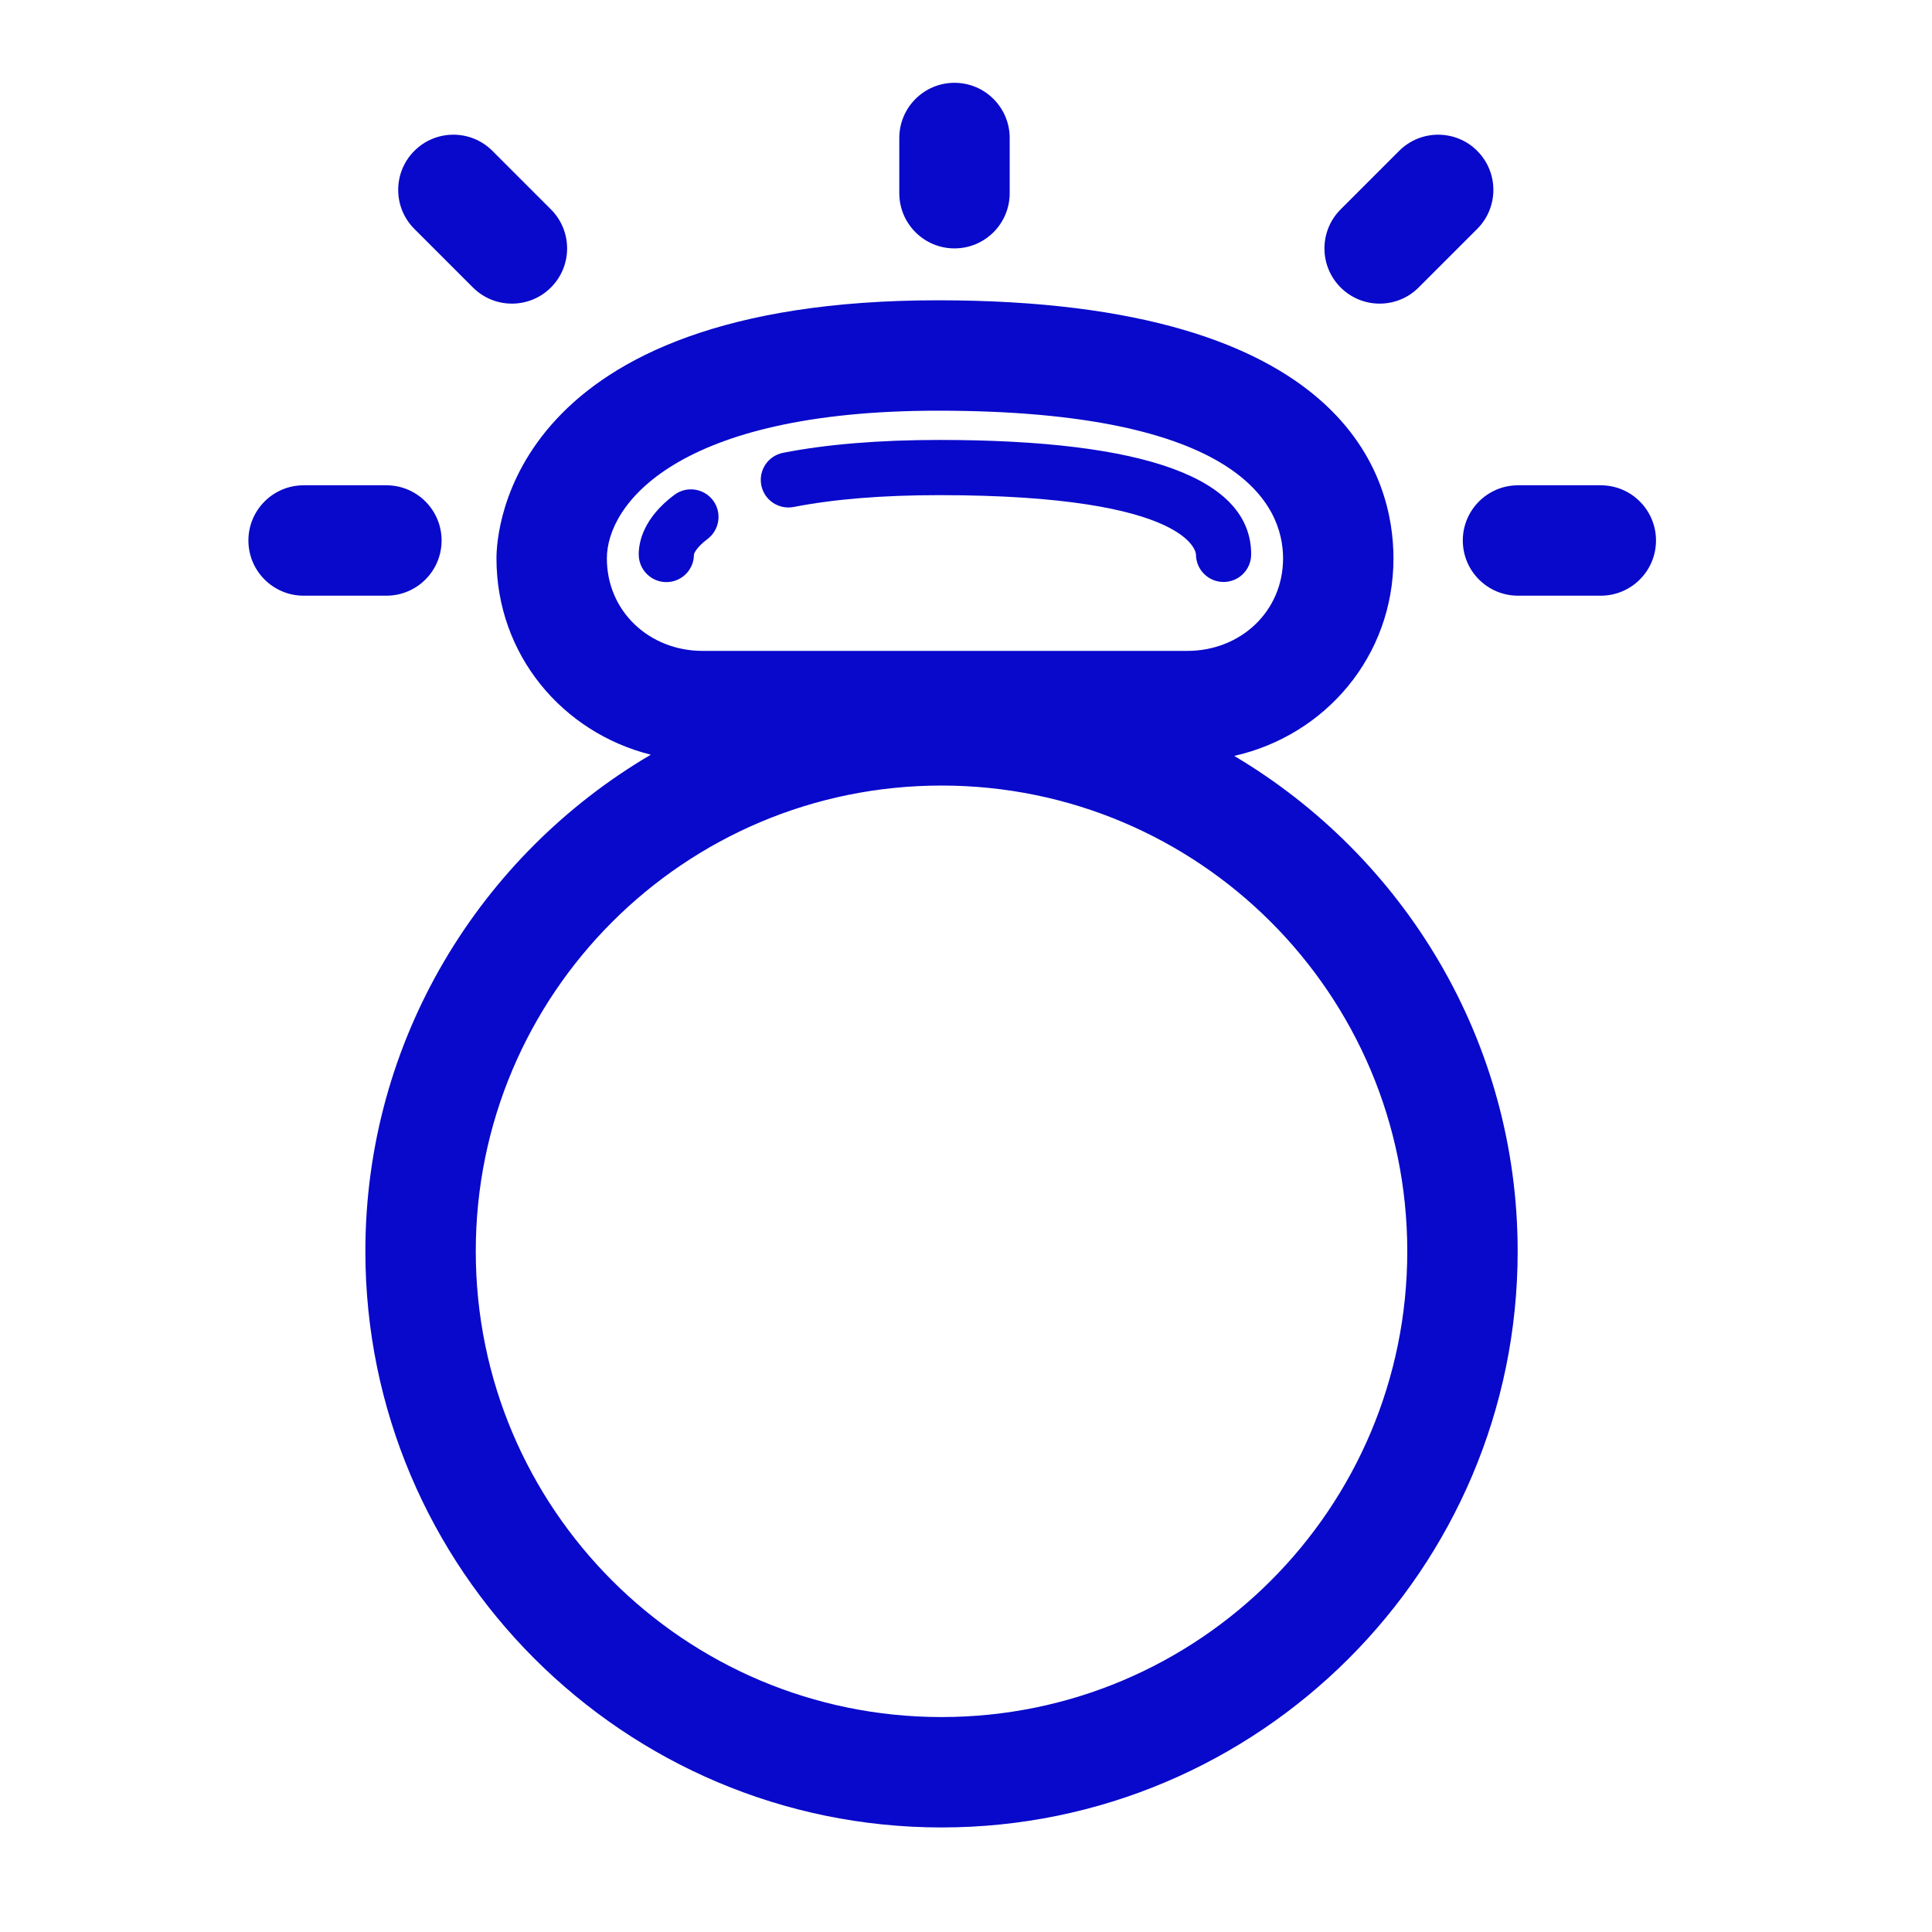
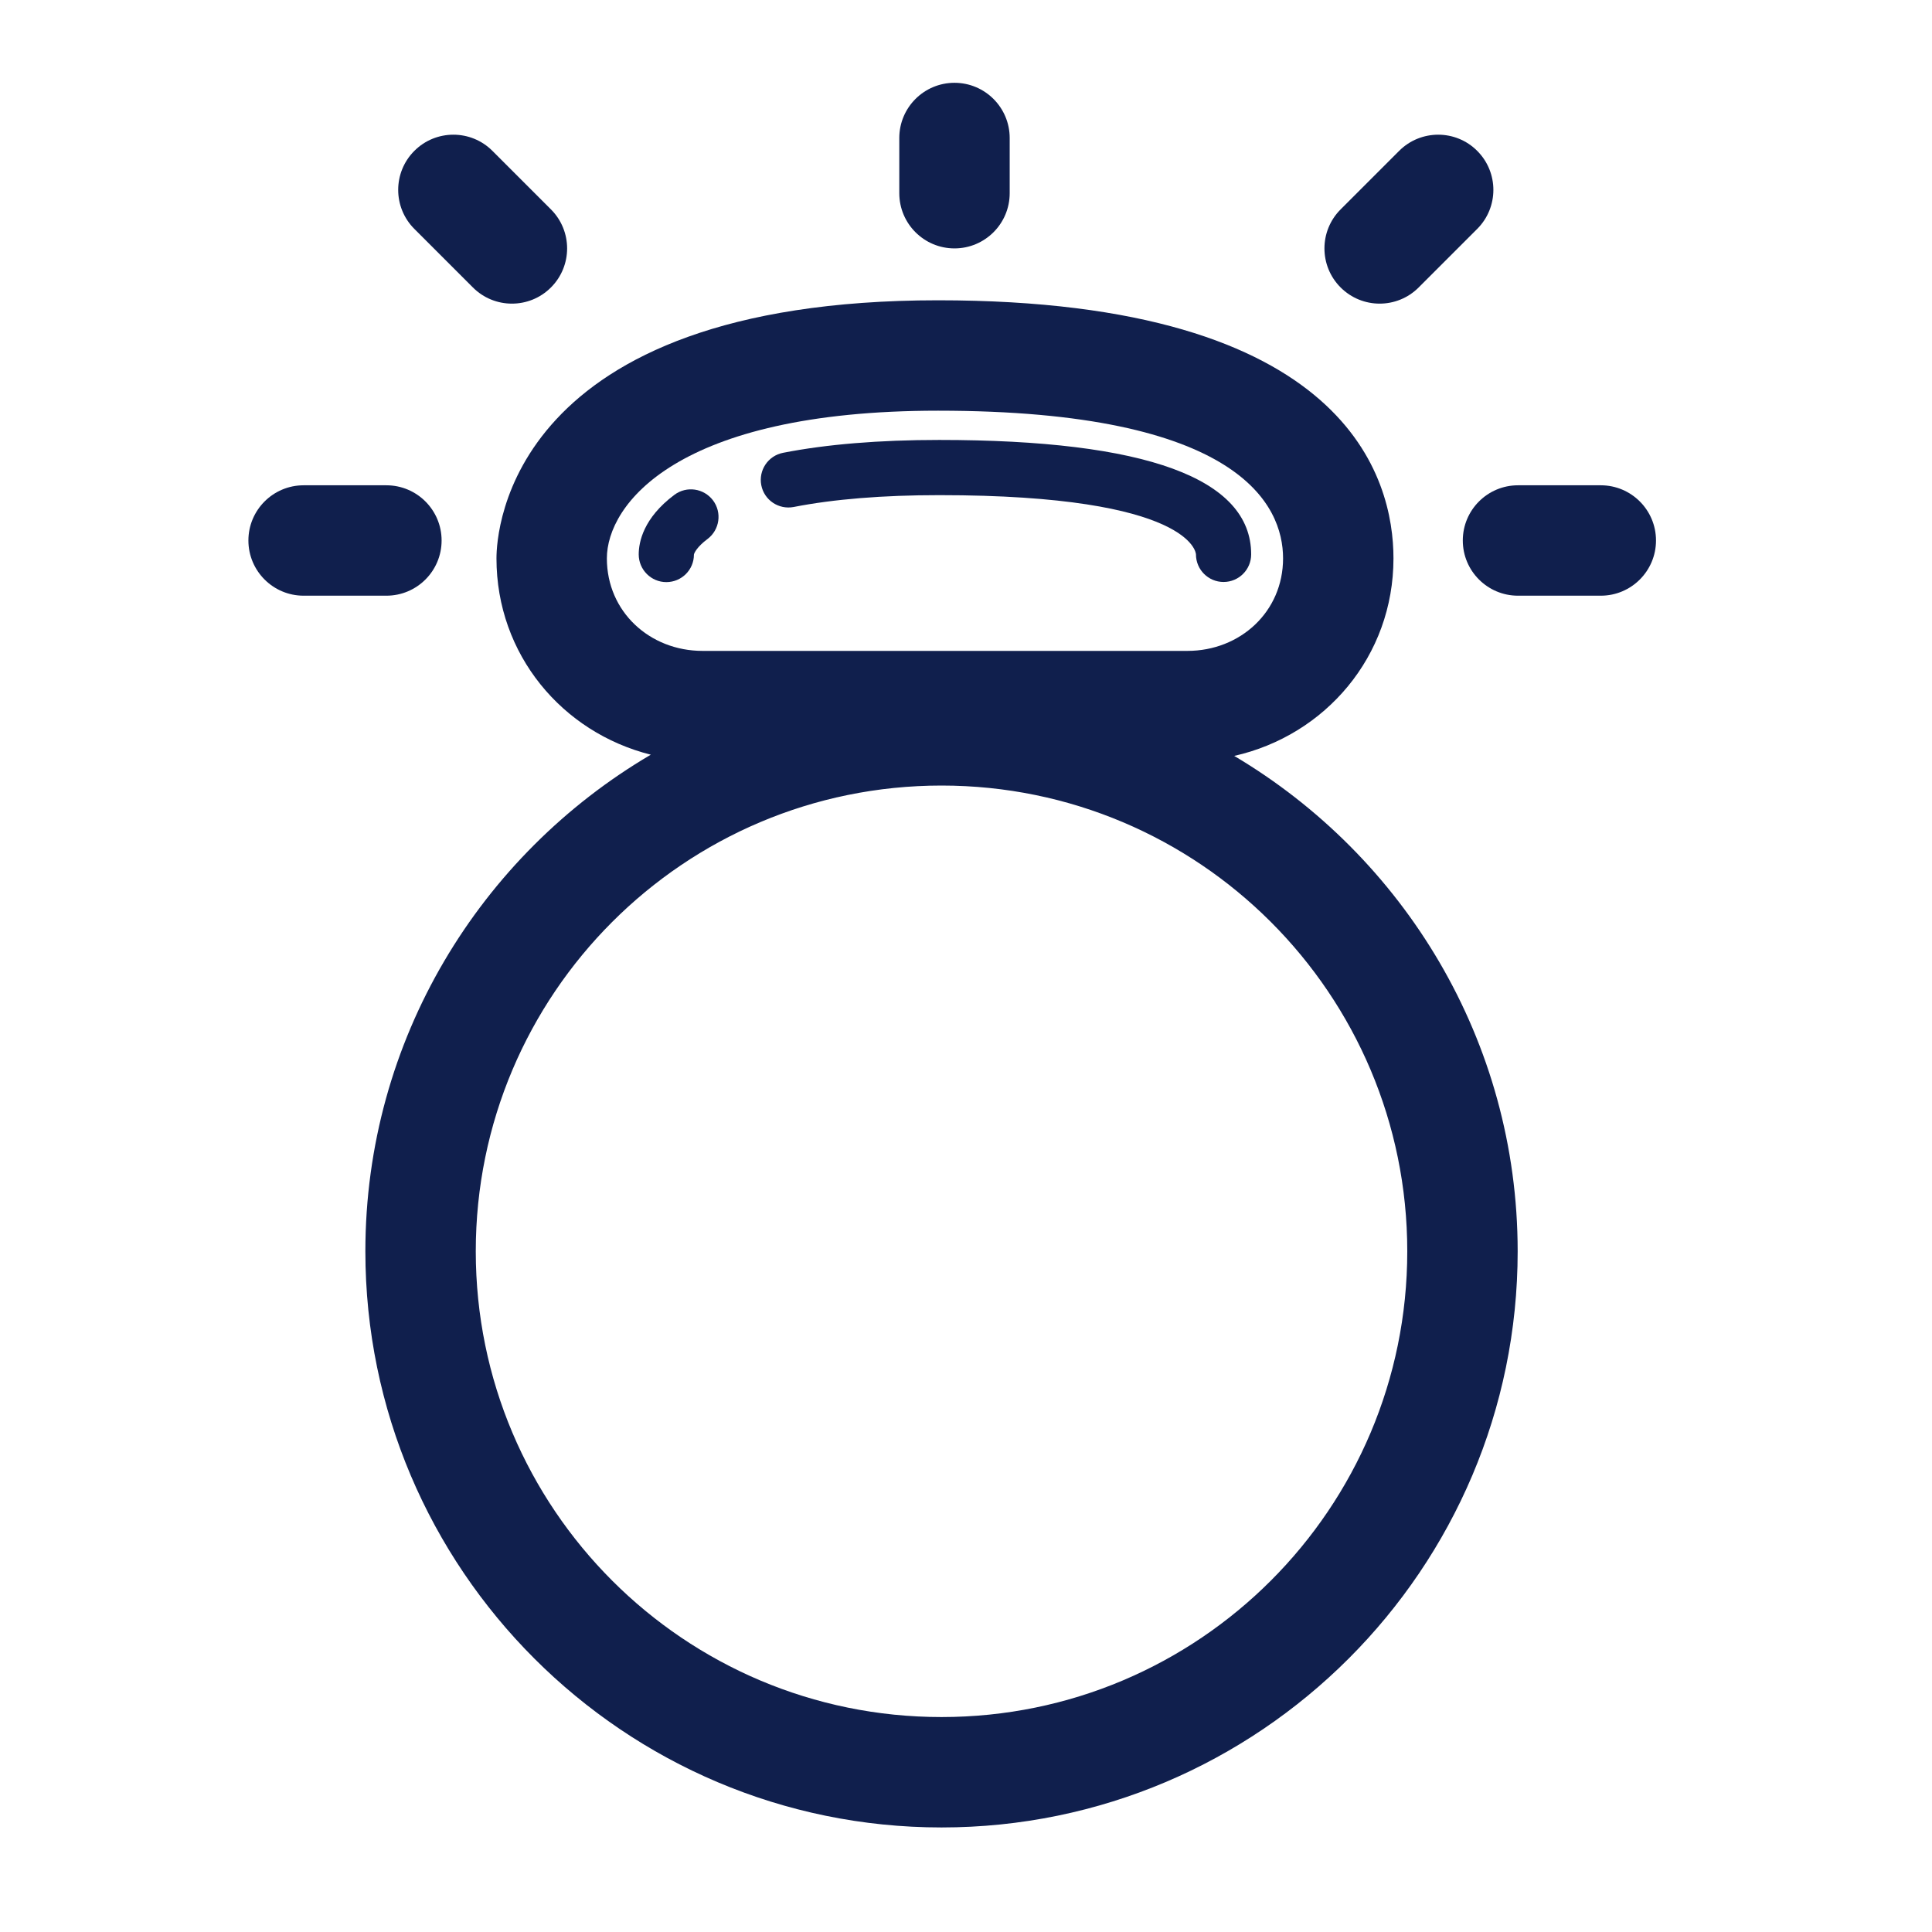
- <svg xmlns="http://www.w3.org/2000/svg" fill="#0909cb" version="1.1" id="Layer_1" width="800px" height="800px" viewBox="0 0 70 70" enable-background="new 0 0 70 70" xml:space="preserve">
+ <svg xmlns="http://www.w3.org/2000/svg" fill="#101f4d" version="1.1" id="Layer_1" width="800px" height="800px" viewBox="0 0 70 70" enable-background="new 0 0 70 70" xml:space="preserve">
  <g id="SVGRepo_bgCarrier" stroke-width="0" />
  <g id="SVGRepo_tracerCarrier" stroke-linecap="round" stroke-linejoin="round" />
  <g id="SVGRepo_iconCarrier">
    <g>
      <path d="M28.757,18.369c1.449-0.284,3.224-0.429,5.274-0.429c9.194,0,9.301,2.125,9.301,2.146c0,0.553,0.447,1,1,1 c0.552,0,1-0.447,1-1c0-2.751-3.803-4.146-11.301-4.146c-2.18,0-4.083,0.157-5.659,0.466c-0.542,0.106-0.895,0.632-0.789,1.174 C27.689,18.123,28.215,18.473,28.757,18.369z" />
      <path d="M25.834,18.13c-0.332-0.44-0.958-0.532-1.4-0.201c-1.124,0.841-1.292,1.713-1.292,2.158c0,0.553,0.448,1.004,1,1.004 s1-0.444,1-0.997c0.007-0.056,0.112-0.28,0.49-0.563C26.075,19.199,26.165,18.572,25.834,18.13z" />
      <path d="M44.718,27.388c3.301-0.744,5.77-3.608,5.77-7.157c0-2.855-1.607-9.351-16.5-9.351c-15.551,0-16,8.378-16,9.351 c0,3.485,2.381,6.308,5.592,7.113c-6.176,3.629-10.342,10.326-10.342,17.993c0,11.511,9.364,20.875,20.875,20.875 c11.511,0,20.875-9.364,20.875-20.875C54.987,37.7,50.854,31.028,44.718,27.388z M21.988,20.231c0-1.932,2.5-5.351,12-5.351 c10.917,0,12.5,3.419,12.5,5.351s-1.551,3.352-3.467,3.352H25.455C23.54,23.583,21.988,22.163,21.988,20.231z M34.113,62.212 c-9.32,0-16.875-7.555-16.875-16.875s7.555-16.875,16.875-16.875c9.32,0,16.875,7.555,16.875,16.875S43.433,62.212,34.113,62.212z" />
      <path d="M16,19.583c0-1.104-0.896-2-2-2h-3c-1.104,0-2,0.896-2,2s0.896,2,2,2h3C15.104,21.583,16,20.688,16,19.583z" />
      <path d="M17.134,10.415c0.39,0.391,0.902,0.586,1.414,0.586s1.024-0.195,1.414-0.586c0.781-0.781,0.781-2.047,0-2.828l-2.121-2.121 c-0.78-0.781-2.048-0.781-2.828,0c-0.781,0.781-0.781,2.047,0,2.828L17.134,10.415z" />
      <path d="M58,17.583h-3c-1.104,0-2,0.896-2,2s0.896,2,2,2h3c1.104,0,2-0.896,2-2S59.104,17.583,58,17.583z" />
      <path d="M49.987,11.001c0.512,0,1.024-0.195,1.414-0.586l2.121-2.121c0.781-0.781,0.781-2.047,0-2.828 c-0.779-0.781-2.047-0.781-2.828,0l-2.121,2.121c-0.781,0.781-0.781,2.047,0,2.828C48.964,10.806,49.476,11.001,49.987,11.001z" />
      <path d="M34.583,9c1.104,0,2-0.896,2-2V5c0-1.104-0.896-2-2-2s-2,0.896-2,2v2C32.583,8.104,33.479,9,34.583,9z" />
    </g>
  </g>
</svg>
